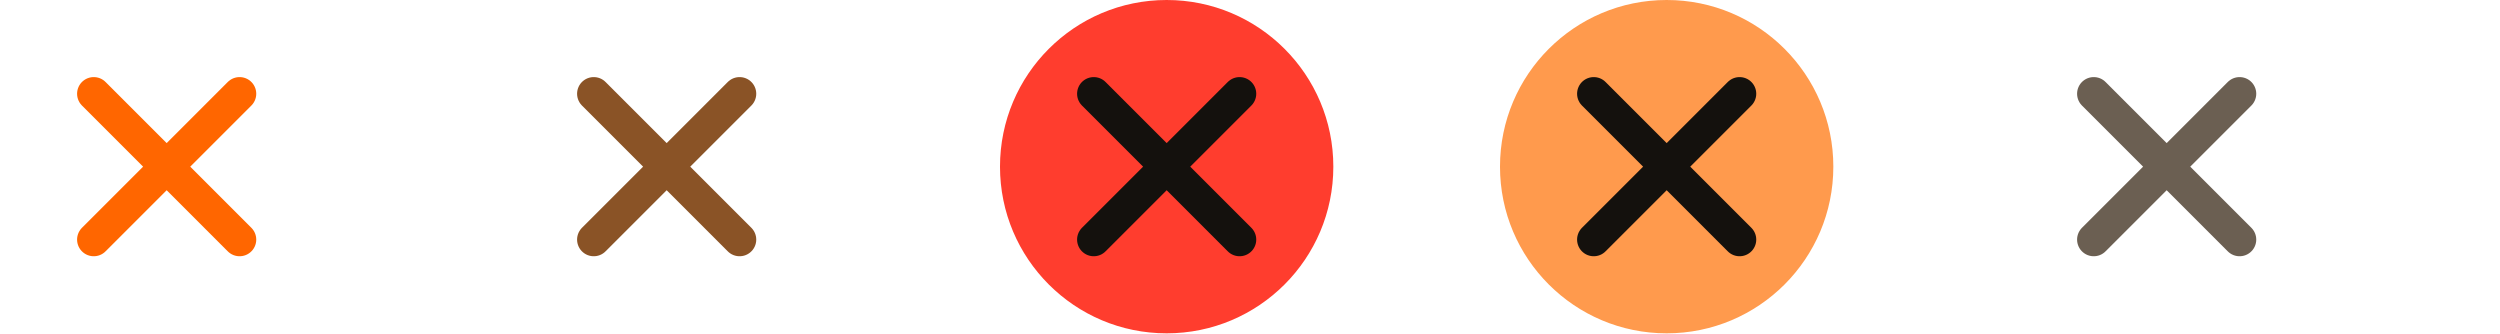
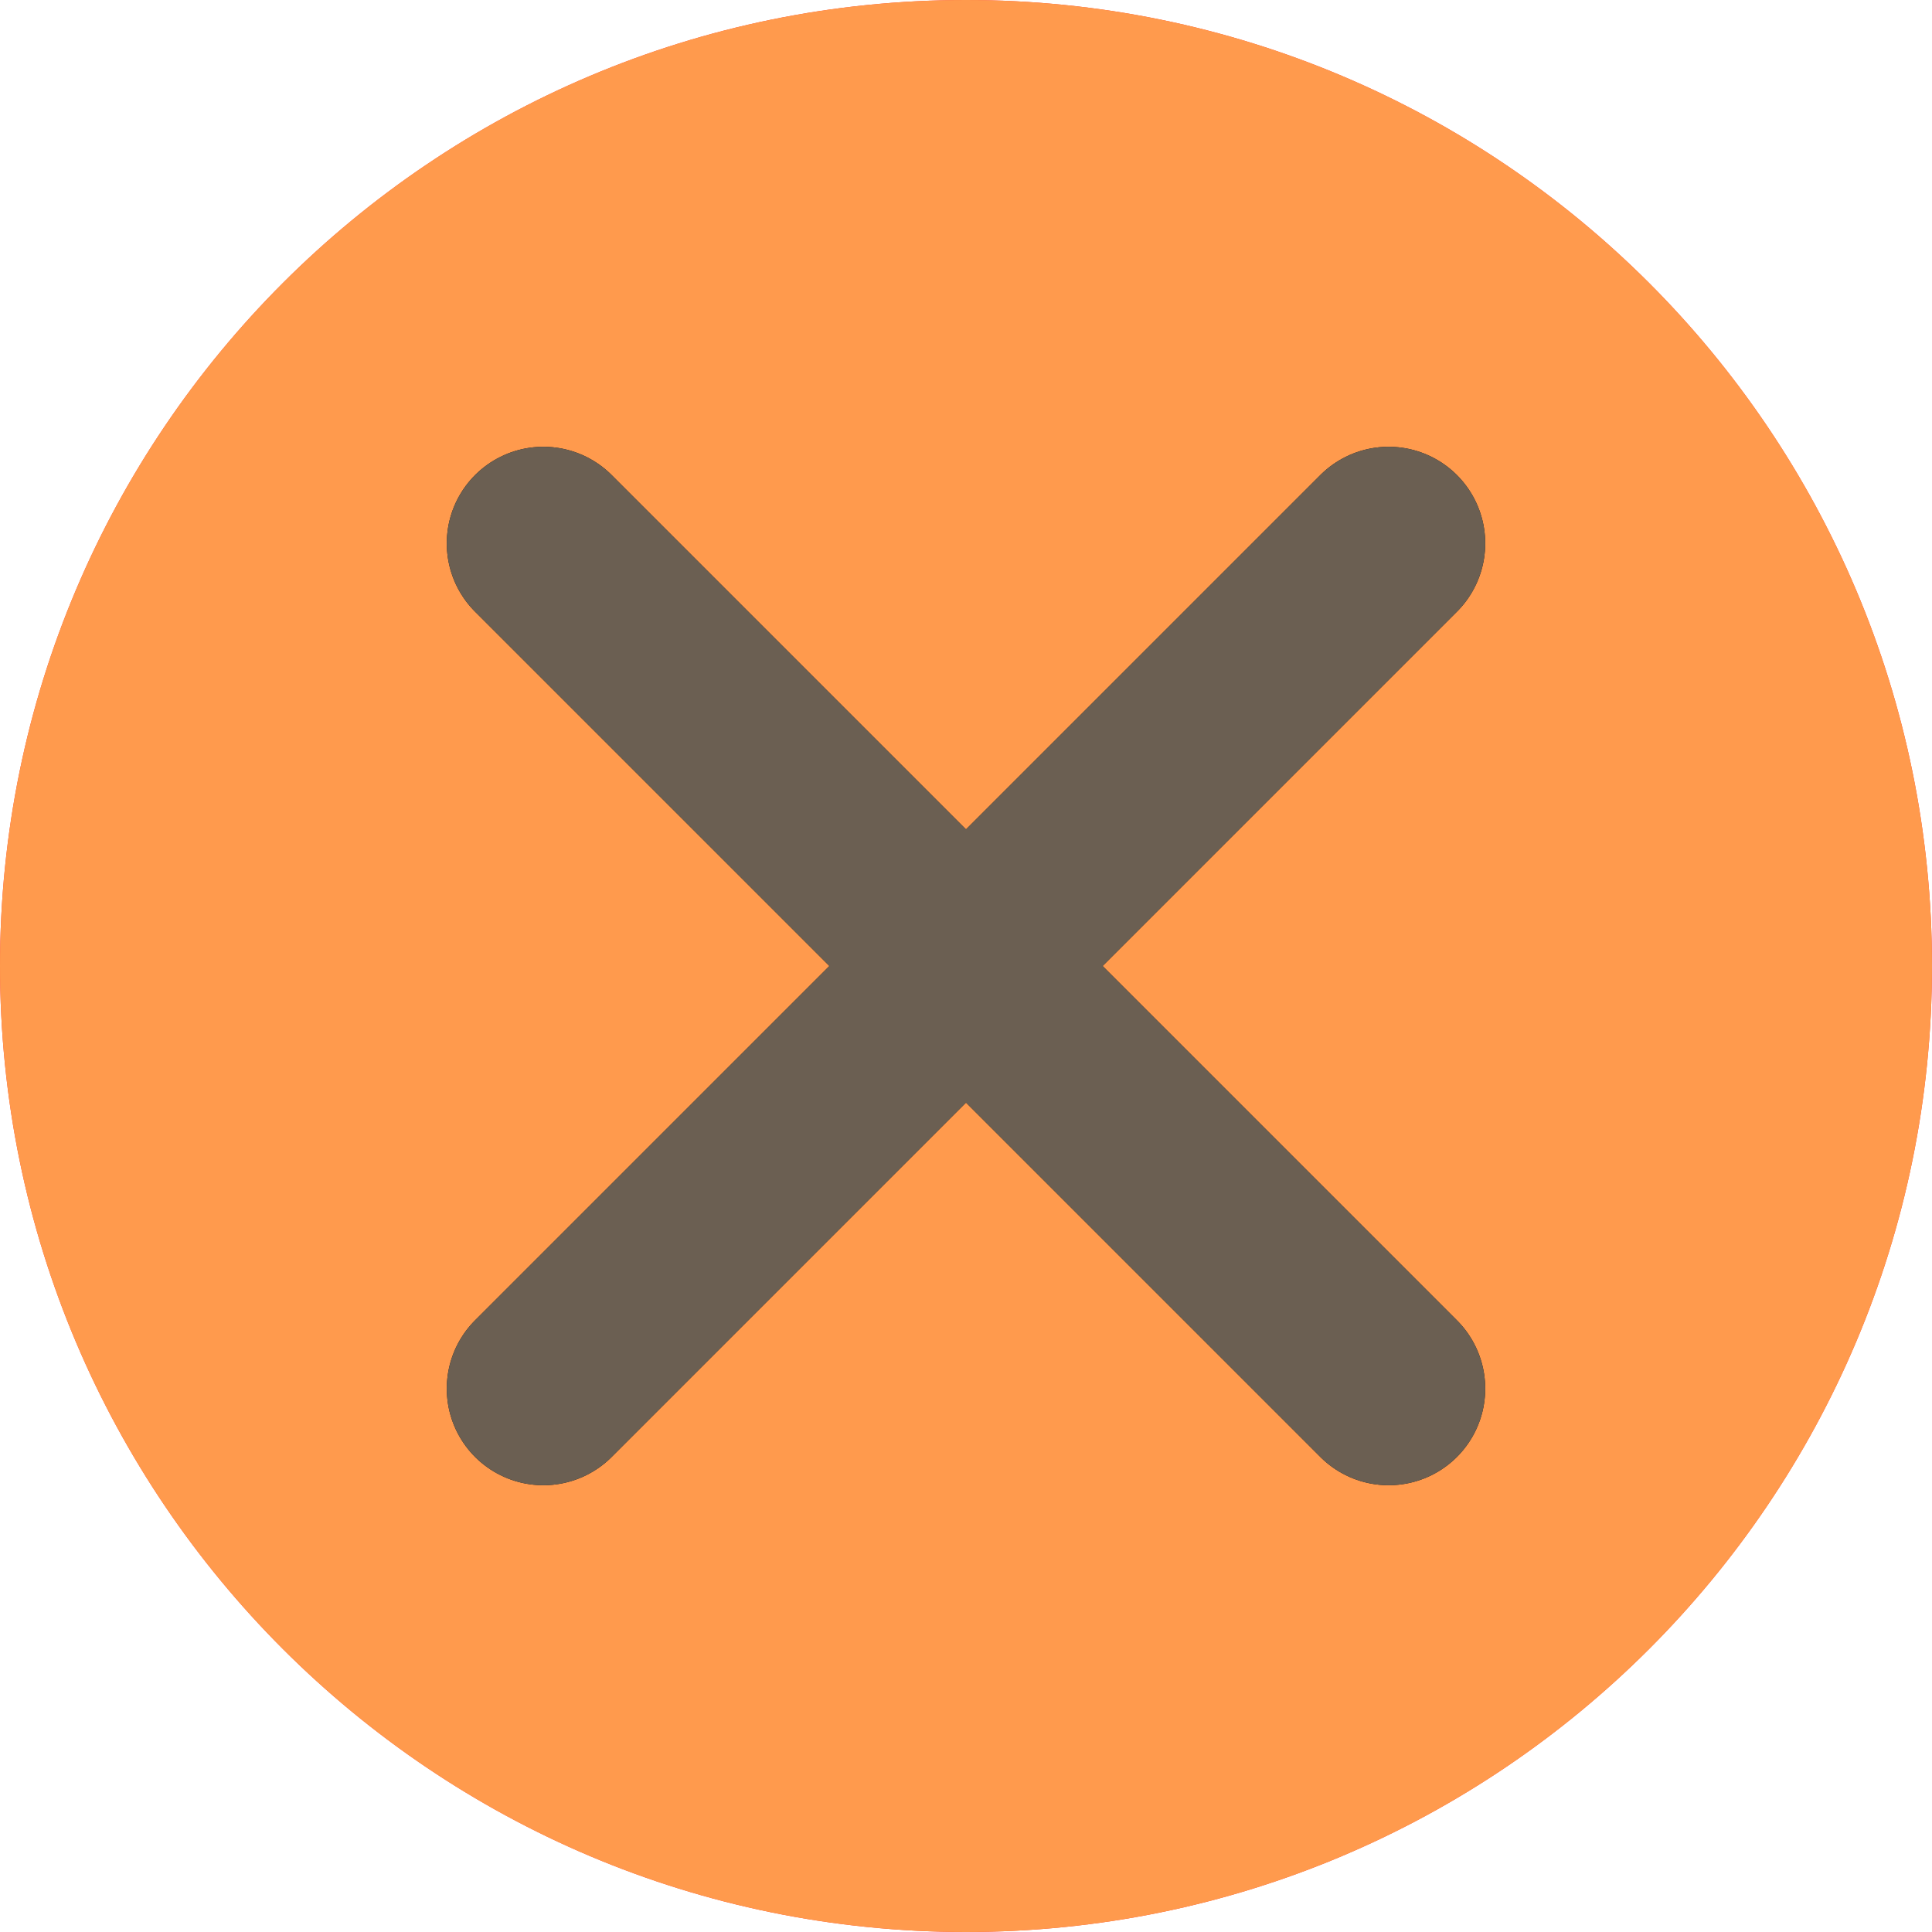
- <svg xmlns="http://www.w3.org/2000/svg" width="120" height="16" viewBox="0 0 120 16">
-   <g id="active-center" transform="translate(0,0)">
+ <svg xmlns="http://www.w3.org/2000/svg" width="16" height="16" viewBox="0 0 16 16">
+   <g id="active-center">
    <rect x="0" y="0" width="16" height="16" fill="#000000" fill-opacity="0" />
    <path d="M4.5,4.5 L11.5,11.5 M11.5,4.5 L4.5,11.5" fill="none" stroke="#ff6600" stroke-width="1.6" stroke-linecap="round" />
  </g>
-   <g id="inactive-center" transform="translate(24,0)">
+   <g id="inactive-center">
    <rect x="0" y="0" width="16" height="16" fill="#000000" fill-opacity="0" />
    <path d="M4.5,4.5 L11.5,11.5 M11.5,4.5 L4.5,11.5" fill="none" stroke="#8a5326" stroke-width="1.6" stroke-linecap="round" />
  </g>
-   <g id="hover-center" transform="translate(48,0)">
+   <g id="hover-center">
    <rect x="0" y="0" width="16" height="16" fill="#000000" fill-opacity="0" />
    <circle cx="8" cy="8" r="8" fill="#ff3d2e" />
    <path d="M4.5,4.5 L11.5,11.5 M11.5,4.5 L4.5,11.5" fill="none" stroke="#14110d" stroke-width="1.6" stroke-linecap="round" />
  </g>
-   <g id="pressed-center" transform="translate(72,0)">
+   <g id="pressed-center">
    <rect x="0" y="0" width="16" height="16" fill="#000000" fill-opacity="0" />
    <circle cx="8" cy="8" r="8" fill="#ff9a4d" />
    <path d="M4.5,4.5 L11.5,11.5 M11.5,4.5 L4.5,11.5" fill="none" stroke="#14110d" stroke-width="1.6" stroke-linecap="round" />
  </g>
-   <g id="deactivated-center" transform="translate(96,0)">
+   <g id="deactivated-center">
    <rect x="0" y="0" width="16" height="16" fill="#000000" fill-opacity="0" />
    <path d="M4.5,4.5 L11.5,11.5 M11.5,4.5 L4.5,11.5" fill="none" stroke="#6b5f52" stroke-width="1.6" stroke-linecap="round" />
  </g>
</svg>
